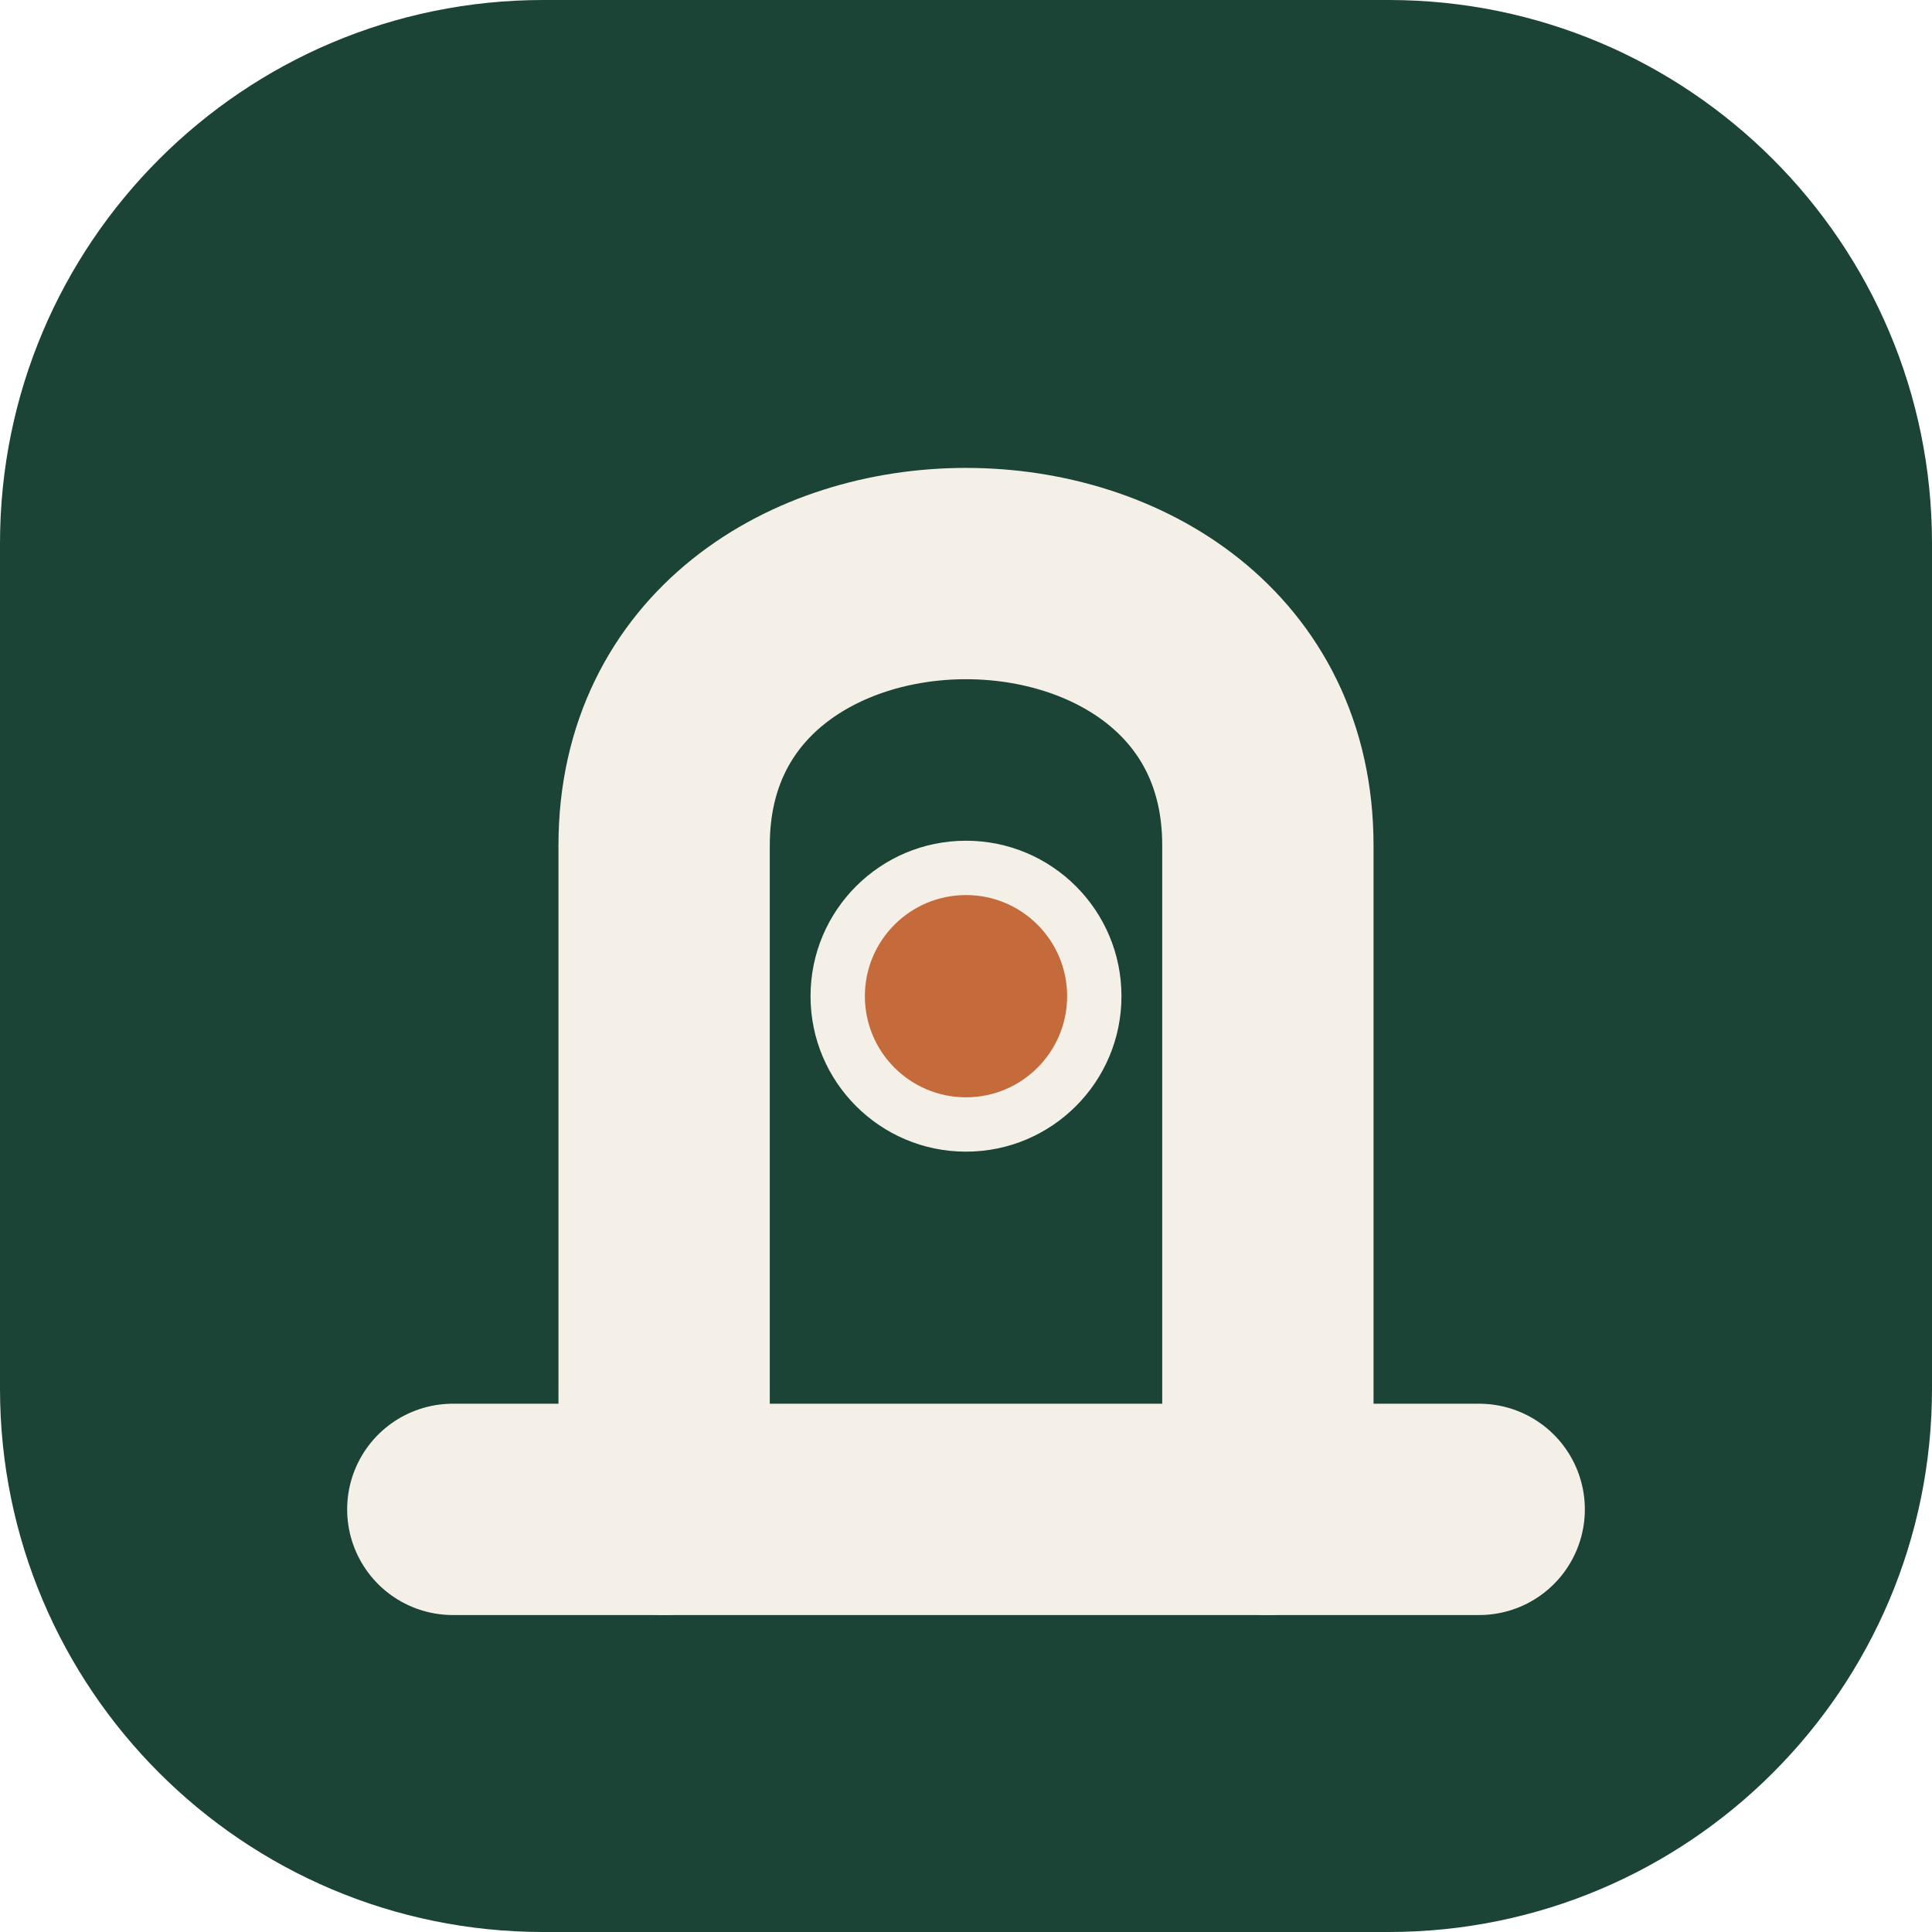
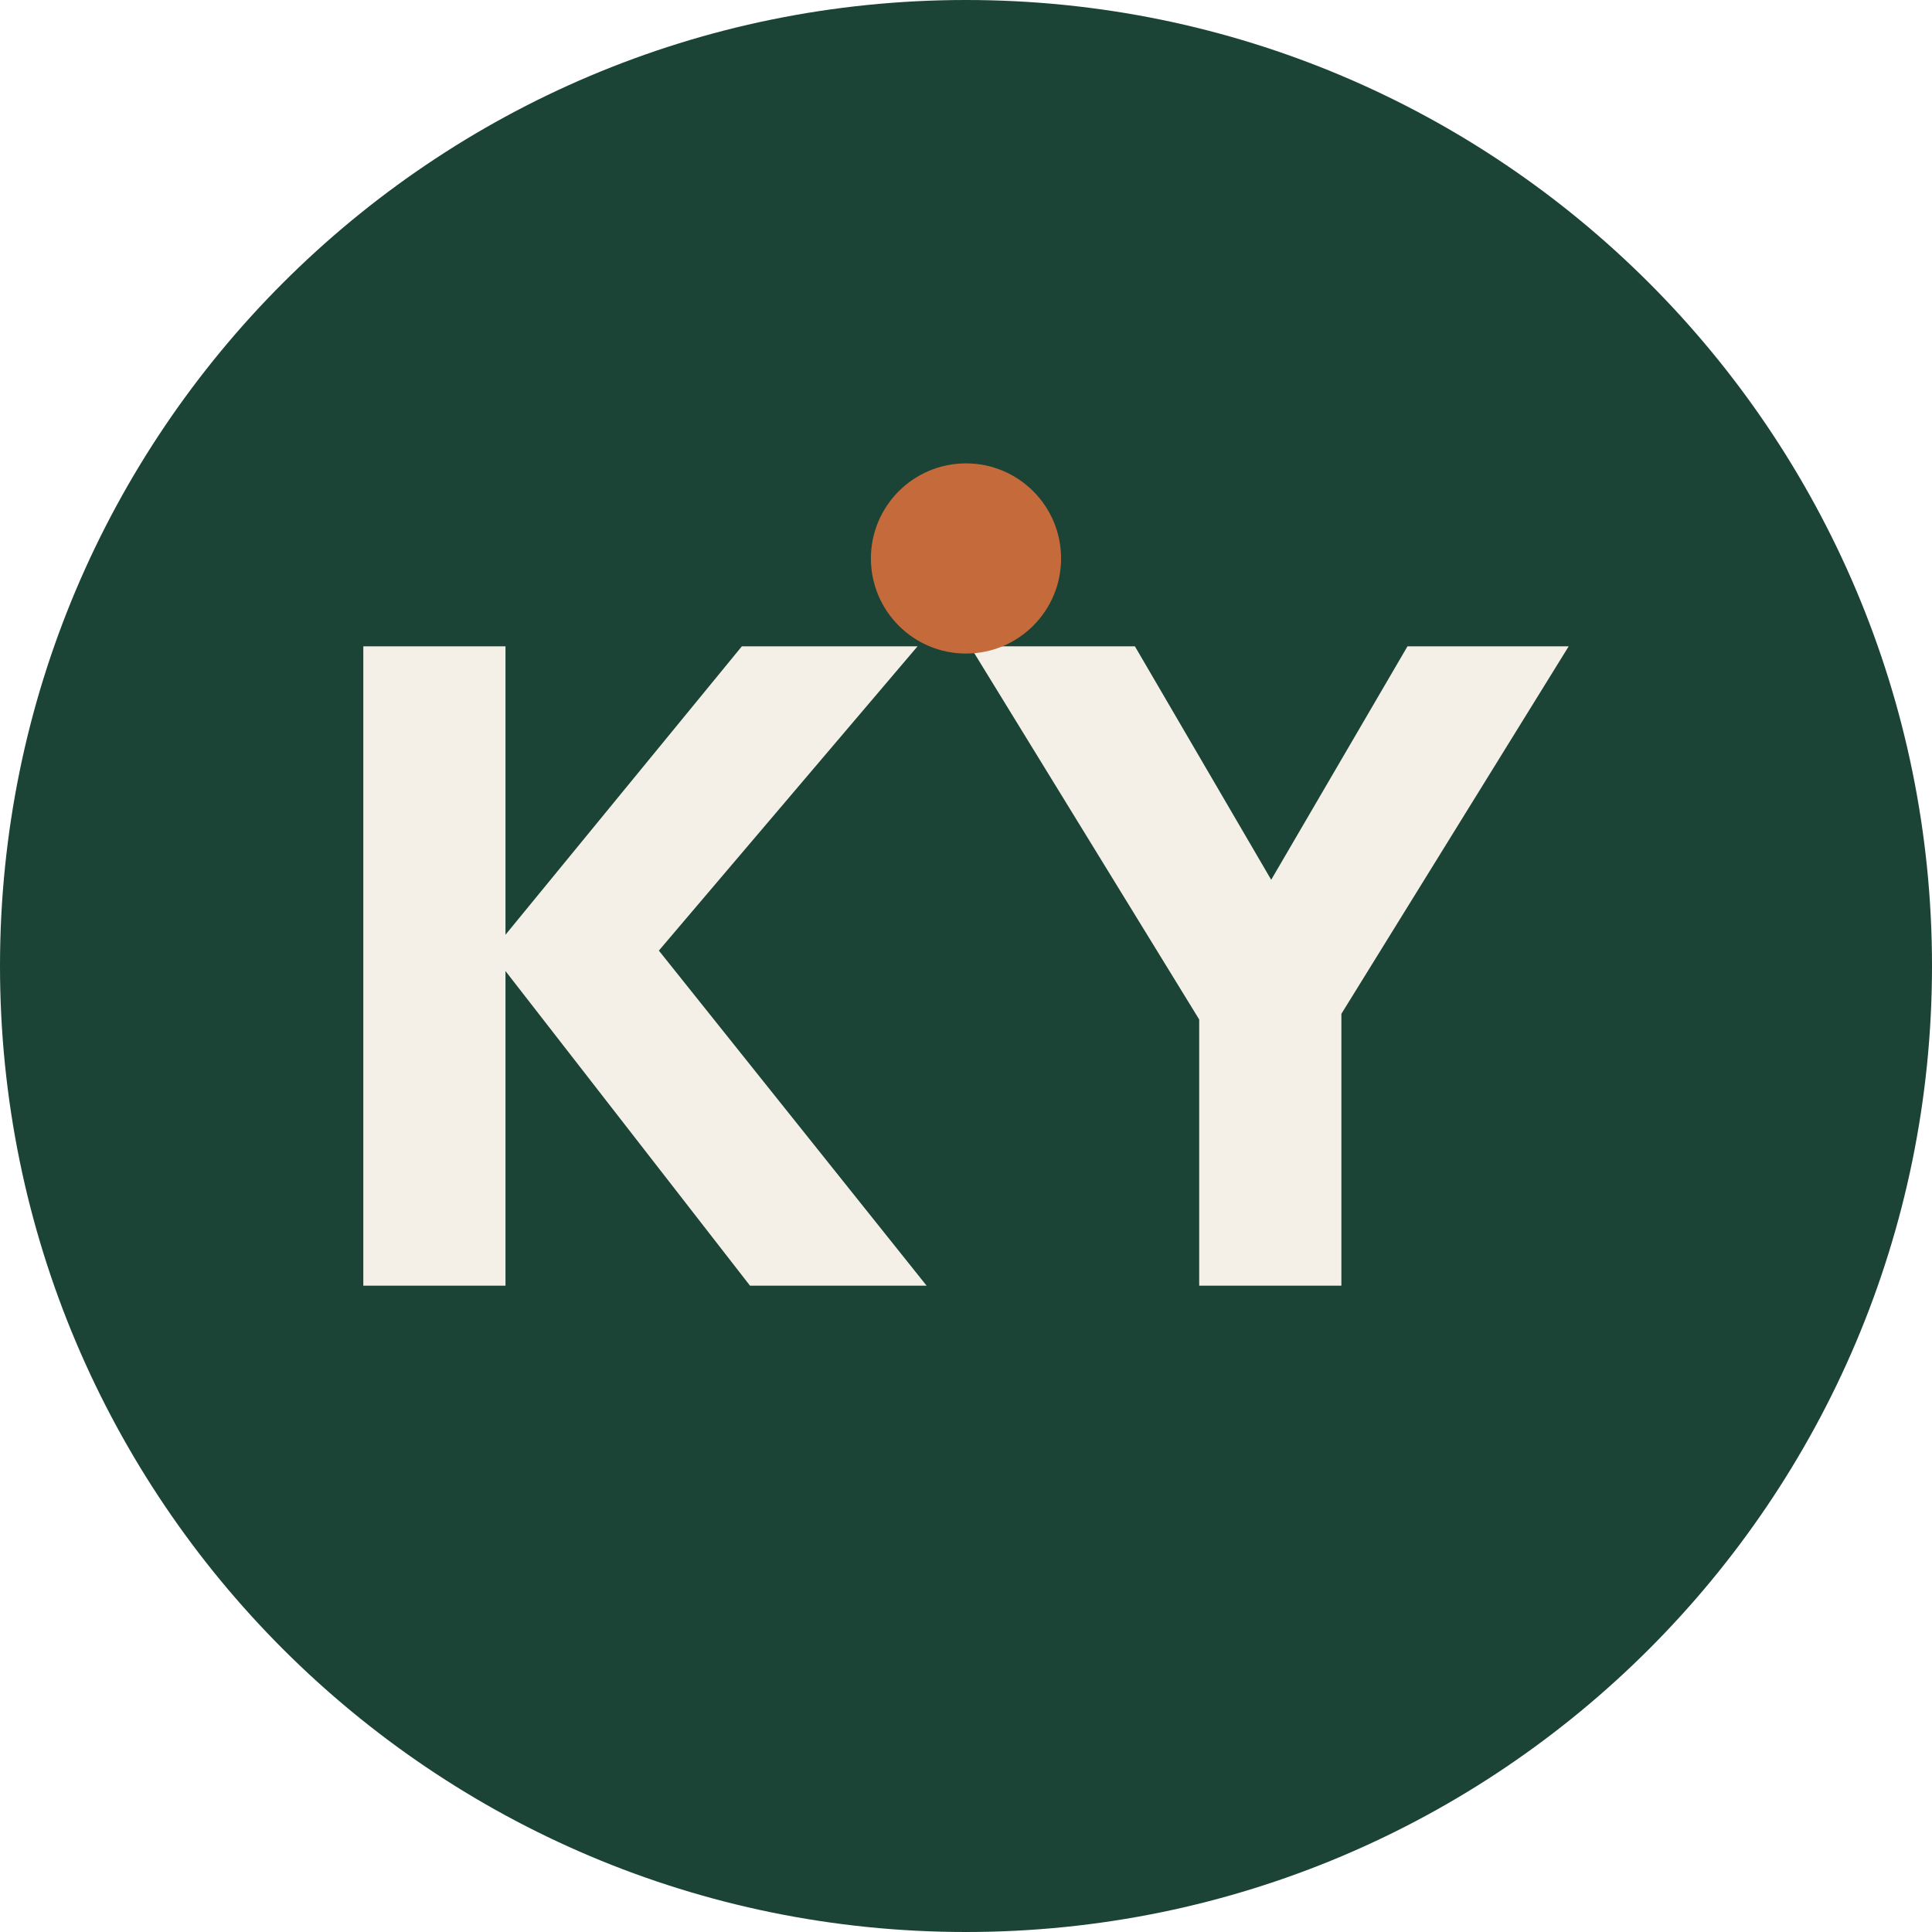
<svg xmlns="http://www.w3.org/2000/svg" viewBox="0 0 64 64" role="img" aria-labelledby="title desc">
-   <g>
-     <rect width="64" height="64" rx="18" fill="#1B4336" />
-     <path d="M22 50 V28 C22 16 42 16 42 28 V50" fill="none" stroke="#F4F0E8" stroke-width="7" stroke-linecap="round" />
-     <path d="M15 50 H49" fill="none" stroke="#F4F0E8" stroke-width="7" stroke-linecap="round" />
-     <circle cx="32" cy="33" r="5.15" fill="#F4F0E8" />
-     <circle cx="32" cy="33" r="3.35" fill="#C56A3A" />
-   </g>
+   <circle cx="32" cy="32" r="32" fill="#1B4336" />
+   <path fill="#F4F0E8" d="M24.845 42.59 16.265 31.55 24.575 21.41H30.395L21.035 32.42V30.5L30.695 42.59ZM12.035 42.59V21.41H16.745V42.59Z" />
+   <path fill="#F4F0E8" d="M40.295 34.7 32.135 21.41H37.595L43.865 32.15H40.355L46.625 21.41H51.965L43.745 34.7ZM39.725 42.59V32.54H44.435V42.59Z" />
+   <circle cx="32" cy="18.5" r="3.15" fill="#C56A3A" />
</svg>
